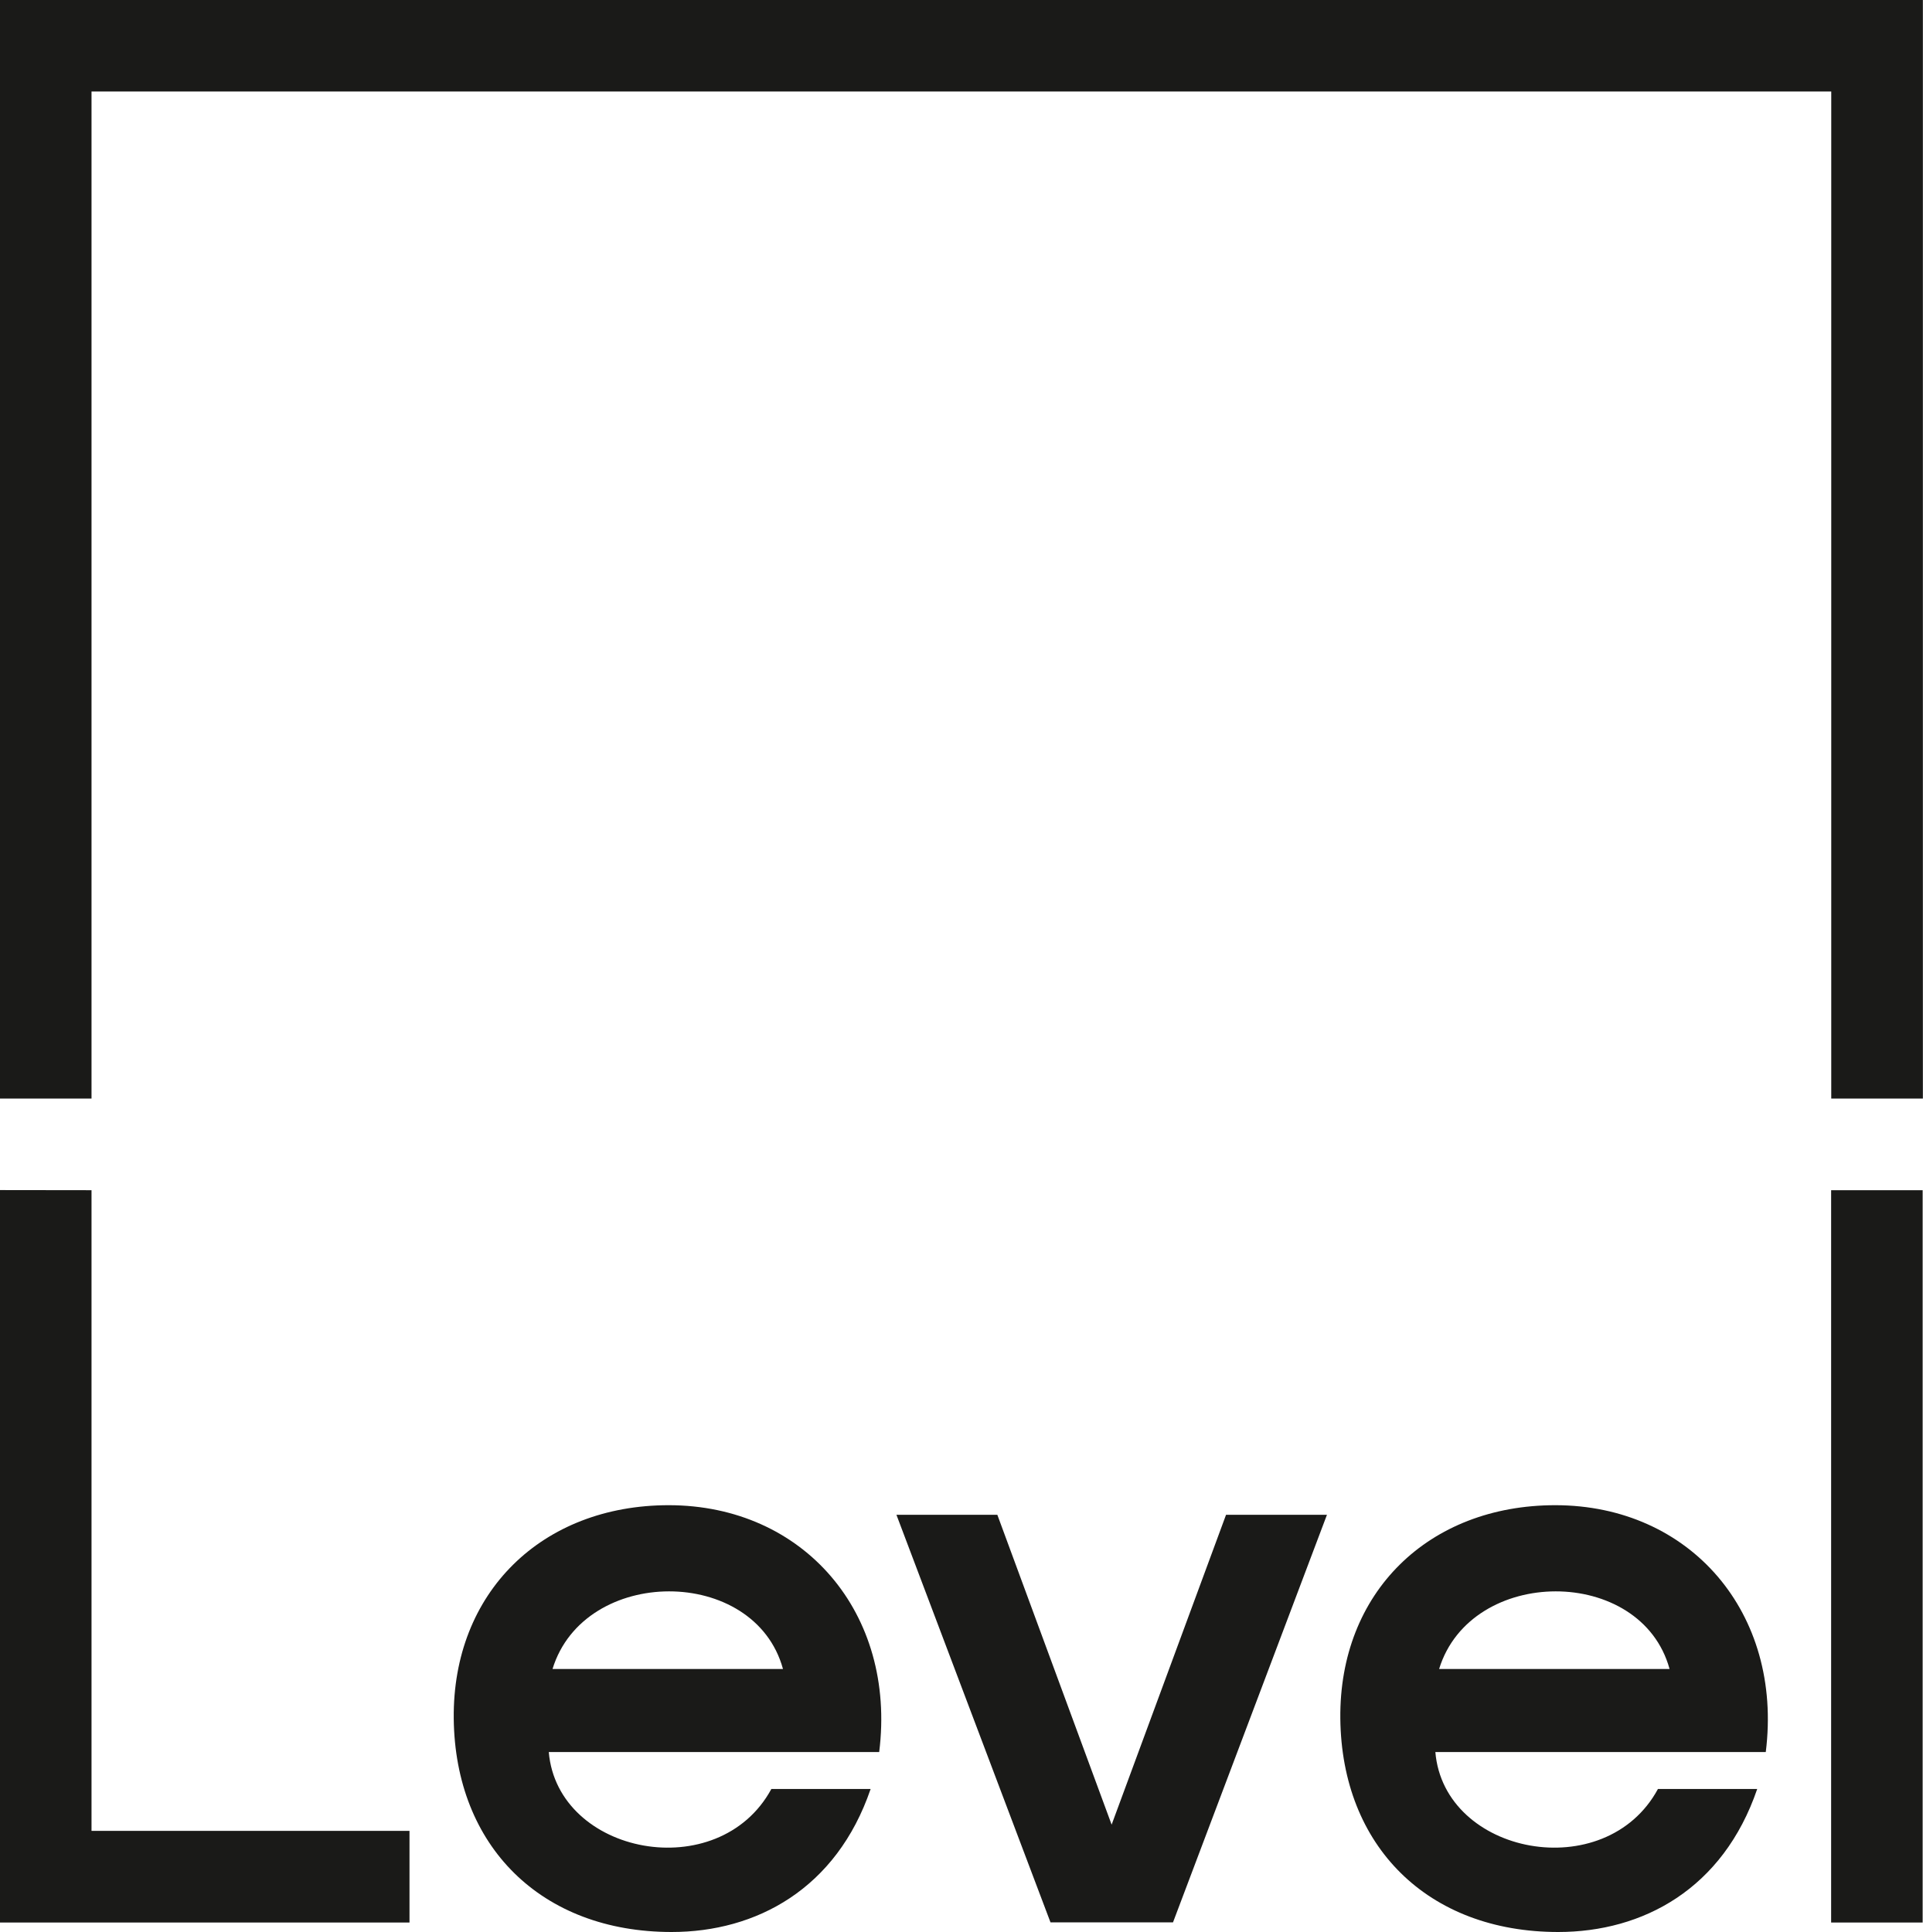
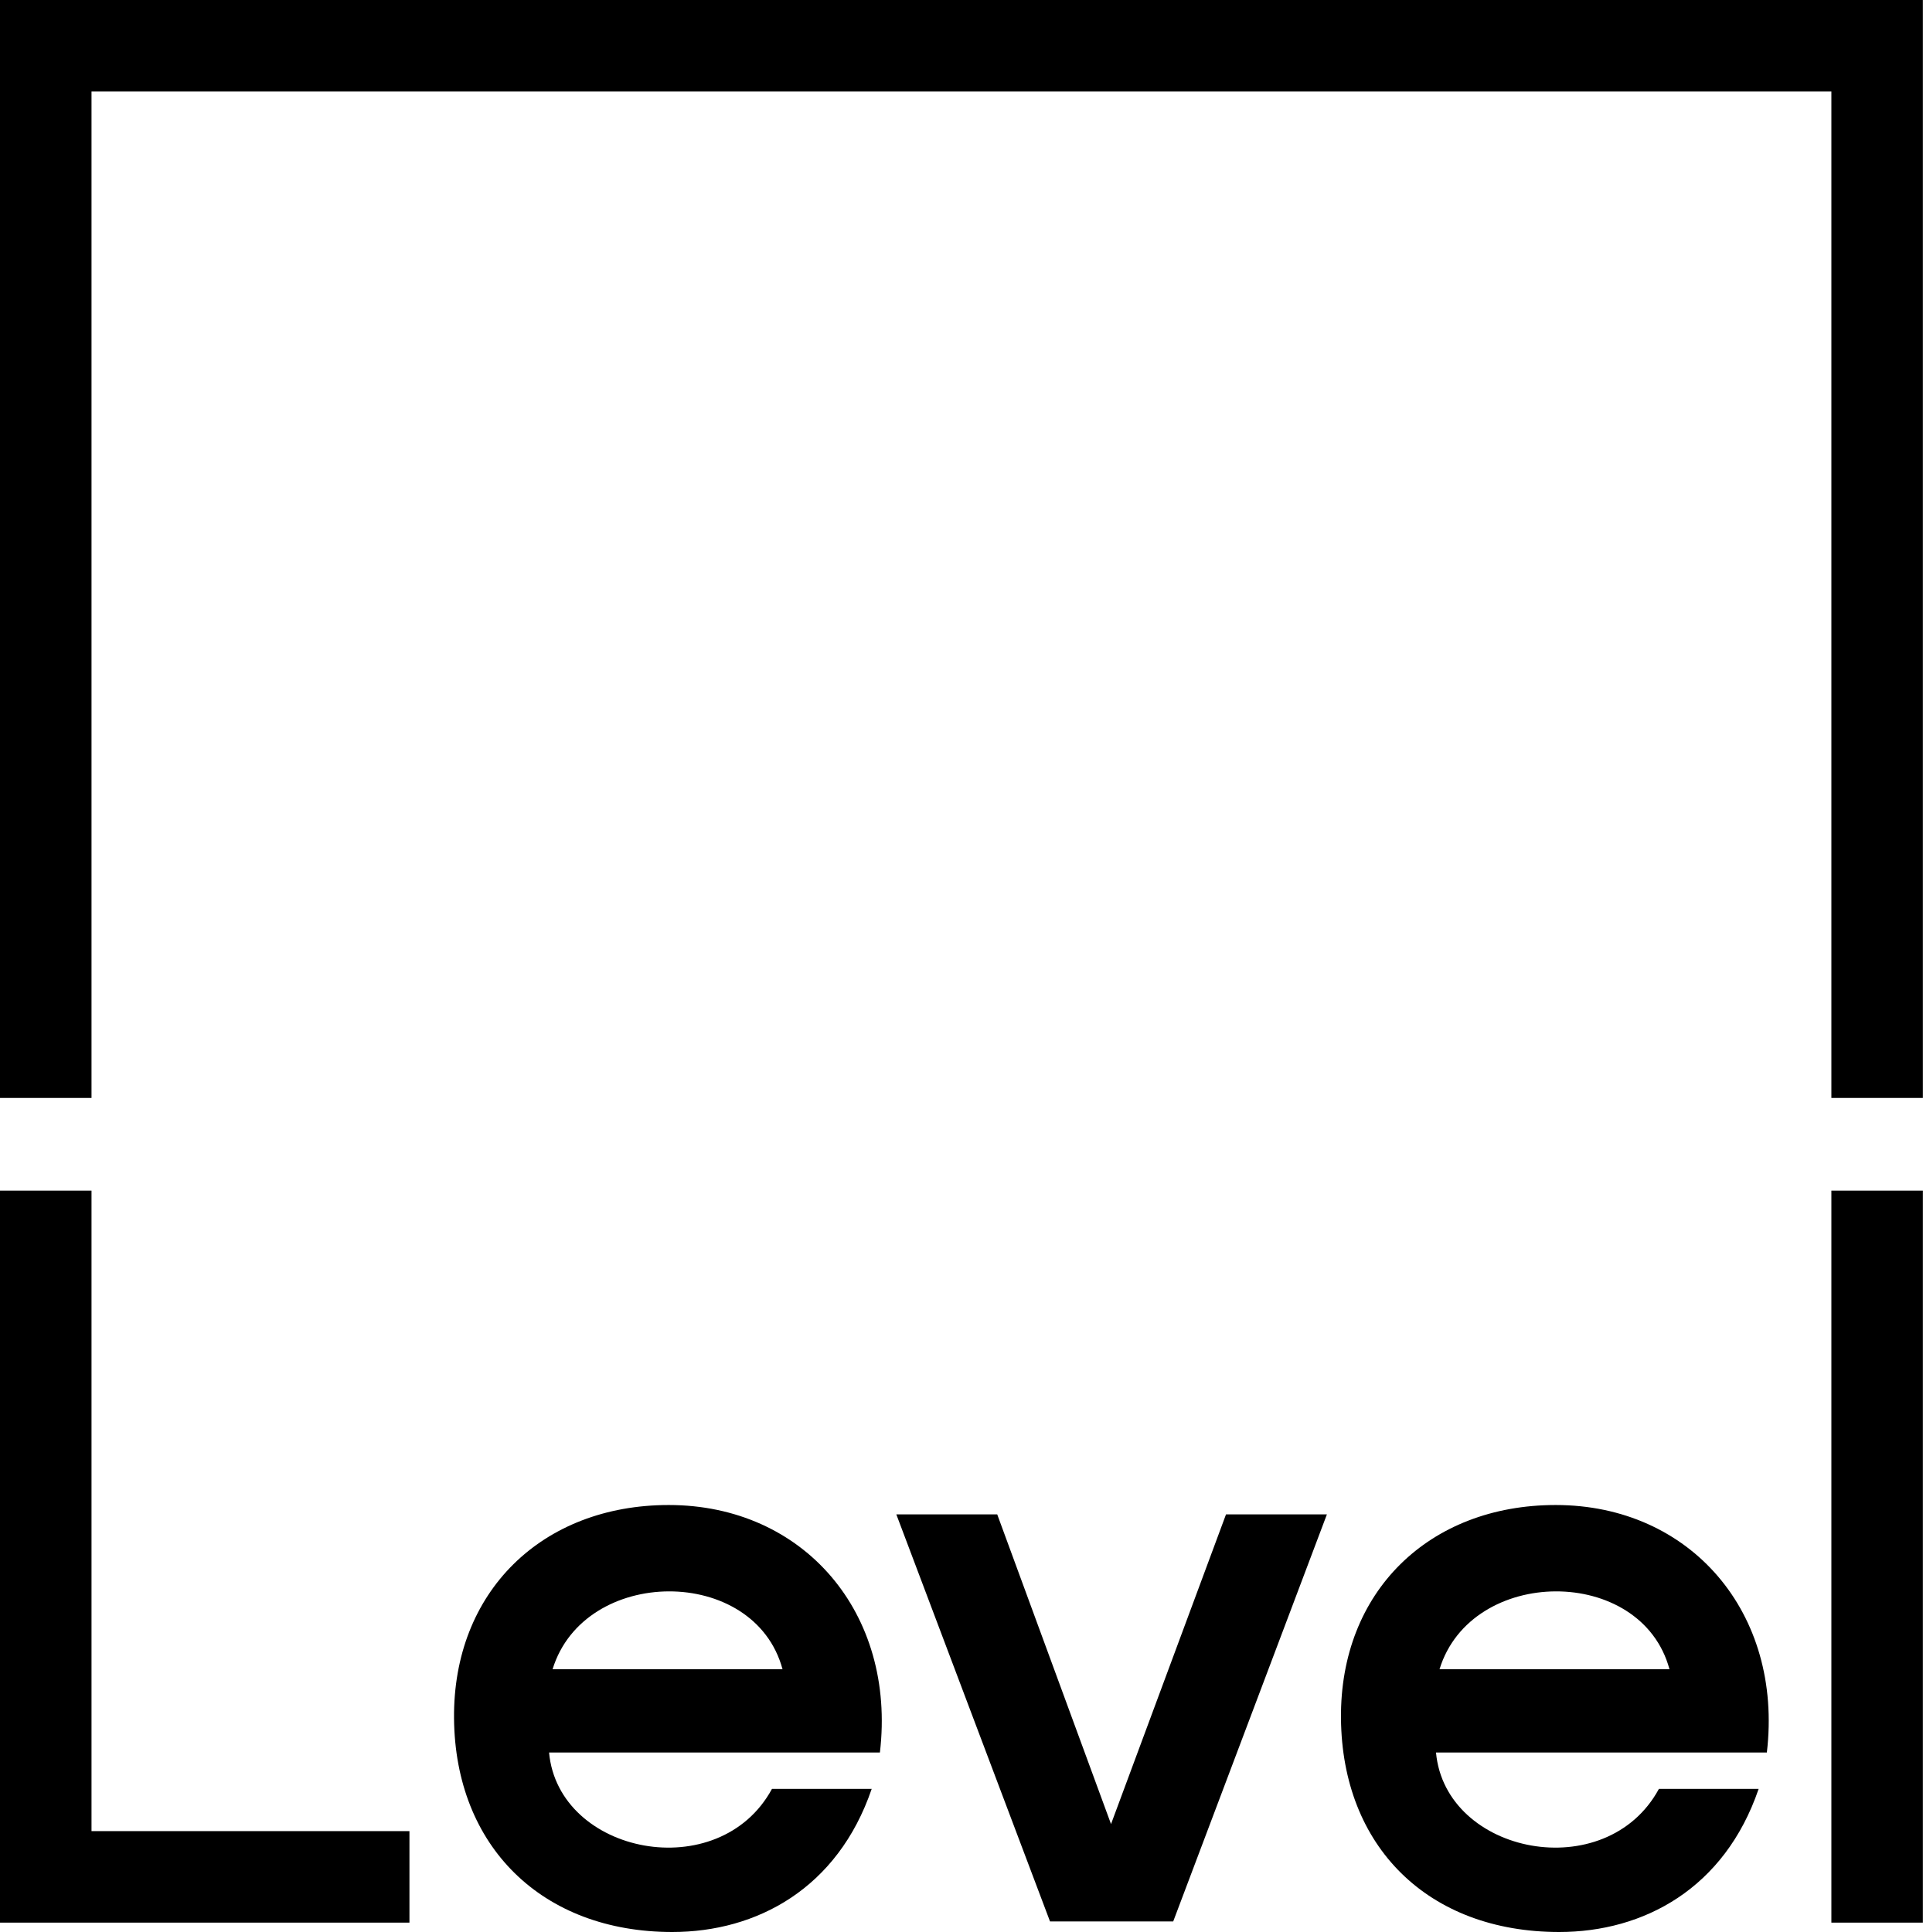
- <svg xmlns="http://www.w3.org/2000/svg" id="_Слой_2" data-name="Слой 2" viewBox="0 0 163.88 164.68">
-   <defs>
-     <style>
-       .cls-1 {
-         fill: #1a1a18;
-       }
-     </style>
-   </defs>
-   <g id="_Слой_1-2" data-name="Слой 1">
-     <path class="cls-1" d="M7.8,156.07v-54.62S0,101.44,0,101.44v62.43s34.9,0,34.9,0v-7.81H7.8Zm96.69-26.95l-9.75,26.41-9.74-26.41h-8.6l13.13,34.74h10.44l13.12-34.74h-8.6Zm51.57,34.75h7.8s0-62.42,0-62.42h-7.8s0,62.42,0,62.42Zm-89.33-21.61h-19.64c2.7-8.8,17.22-8.84,19.64,0Zm-9.74-13.96c-10.8,0-18.43,7.44-18.32,18.19,.12,10.87,7.45,18.19,18.57,18.19,7.21,0,14.05-3.67,16.96-12.19h-8.46c-4.49,8.27-18.22,5.63-18.97-3.15h28.16c1.48-11.85-6.44-21.04-17.94-21.04Zm85.3,13.96h-19.64c2.71-8.8,17.22-8.84,19.64,0Zm-9.74-13.96c-10.8,0-18.43,7.44-18.32,18.19,.12,10.87,7.45,18.19,18.57,18.19,7.22,0,14.05-3.67,16.96-12.19h-8.46c-4.48,8.27-18.23,5.63-18.97-3.15h28.16c1.48-11.85-6.44-21.04-17.94-21.04ZM156.07,7.8V93.64h7.81V0H0V93.64H7.8V7.8s148.27,0,148.27,0Z" />
+ <svg xmlns="http://www.w3.org/2000/svg" version="1.1" id="_Слой_2" x="0px" y="0px" viewBox="0 0 163.9 164.7" style="enable-background:new 0 0 163.9 164.7;" xml:space="preserve">
+   <g id="_Слой_1-2">
+     <path d="M7.8,156.1v-54.6l-7.8,0v62.4h34.9v-7.8L7.8,156.1L7.8,156.1z M104.5,129.1l-9.8,26.4L85,129.1h-8.6l13.1,34.7H100   l13.1-34.7C113.1,129.1,104.5,129.1,104.5,129.1z M156.1,163.9h7.8v-62.4h-7.8V163.9z M66.7,142.3H47.1   C49.8,133.5,64.3,133.4,66.7,142.3z M57,128.3c-10.8,0-18.4,7.4-18.3,18.2c0.1,10.9,7.5,18.2,18.6,18.2c7.2,0,14.1-3.7,17-12.2   h-8.5c-4.5,8.3-18.2,5.6-19-3.1h28.2C76.4,137.5,68.5,128.3,57,128.3L57,128.3z M142.3,142.3h-19.6   C125.4,133.5,139.9,133.4,142.3,142.3z M132.6,128.3c-10.8,0-18.4,7.4-18.3,18.2c0.1,10.9,7.4,18.2,18.6,18.2   c7.2,0,14.1-3.7,17-12.2h-8.5c-4.5,8.3-18.2,5.6-19-3.1h28.2C152,137.5,144.1,128.3,132.6,128.3L132.6,128.3z M156.1,7.8v85.8h7.8   V0H0v93.6h7.8V7.8H156.1z" />
  </g>
</svg>
